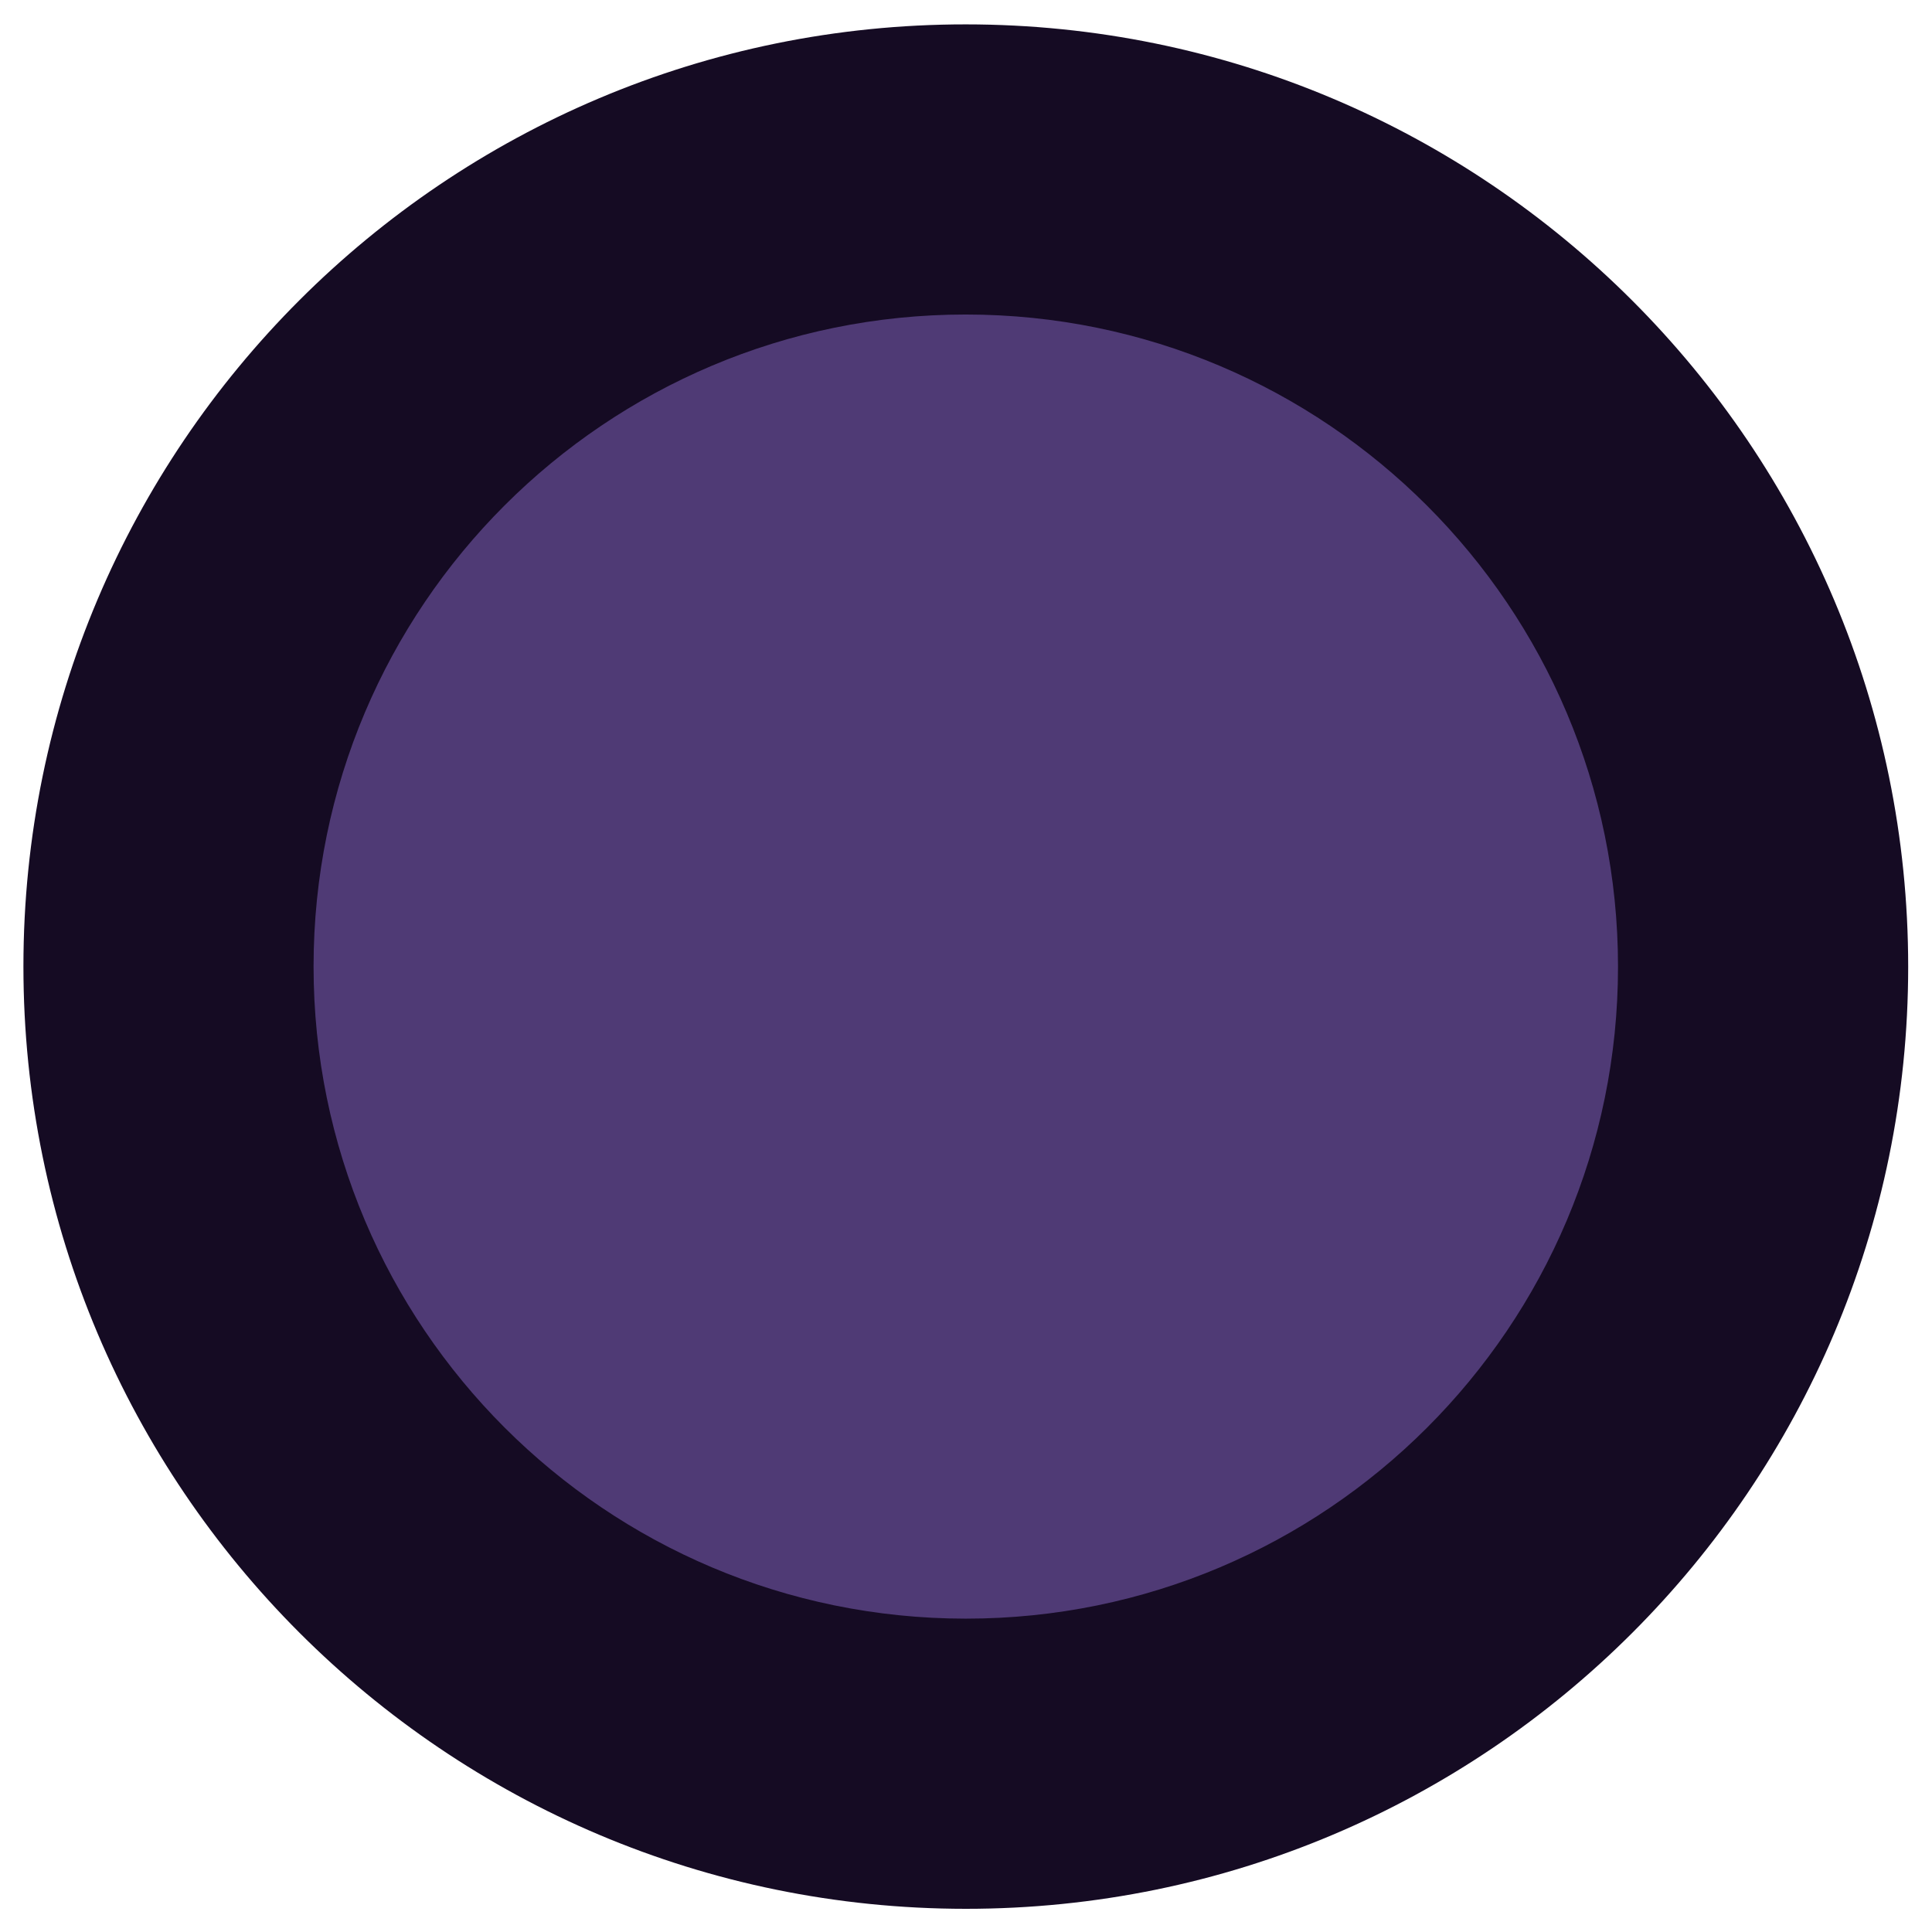
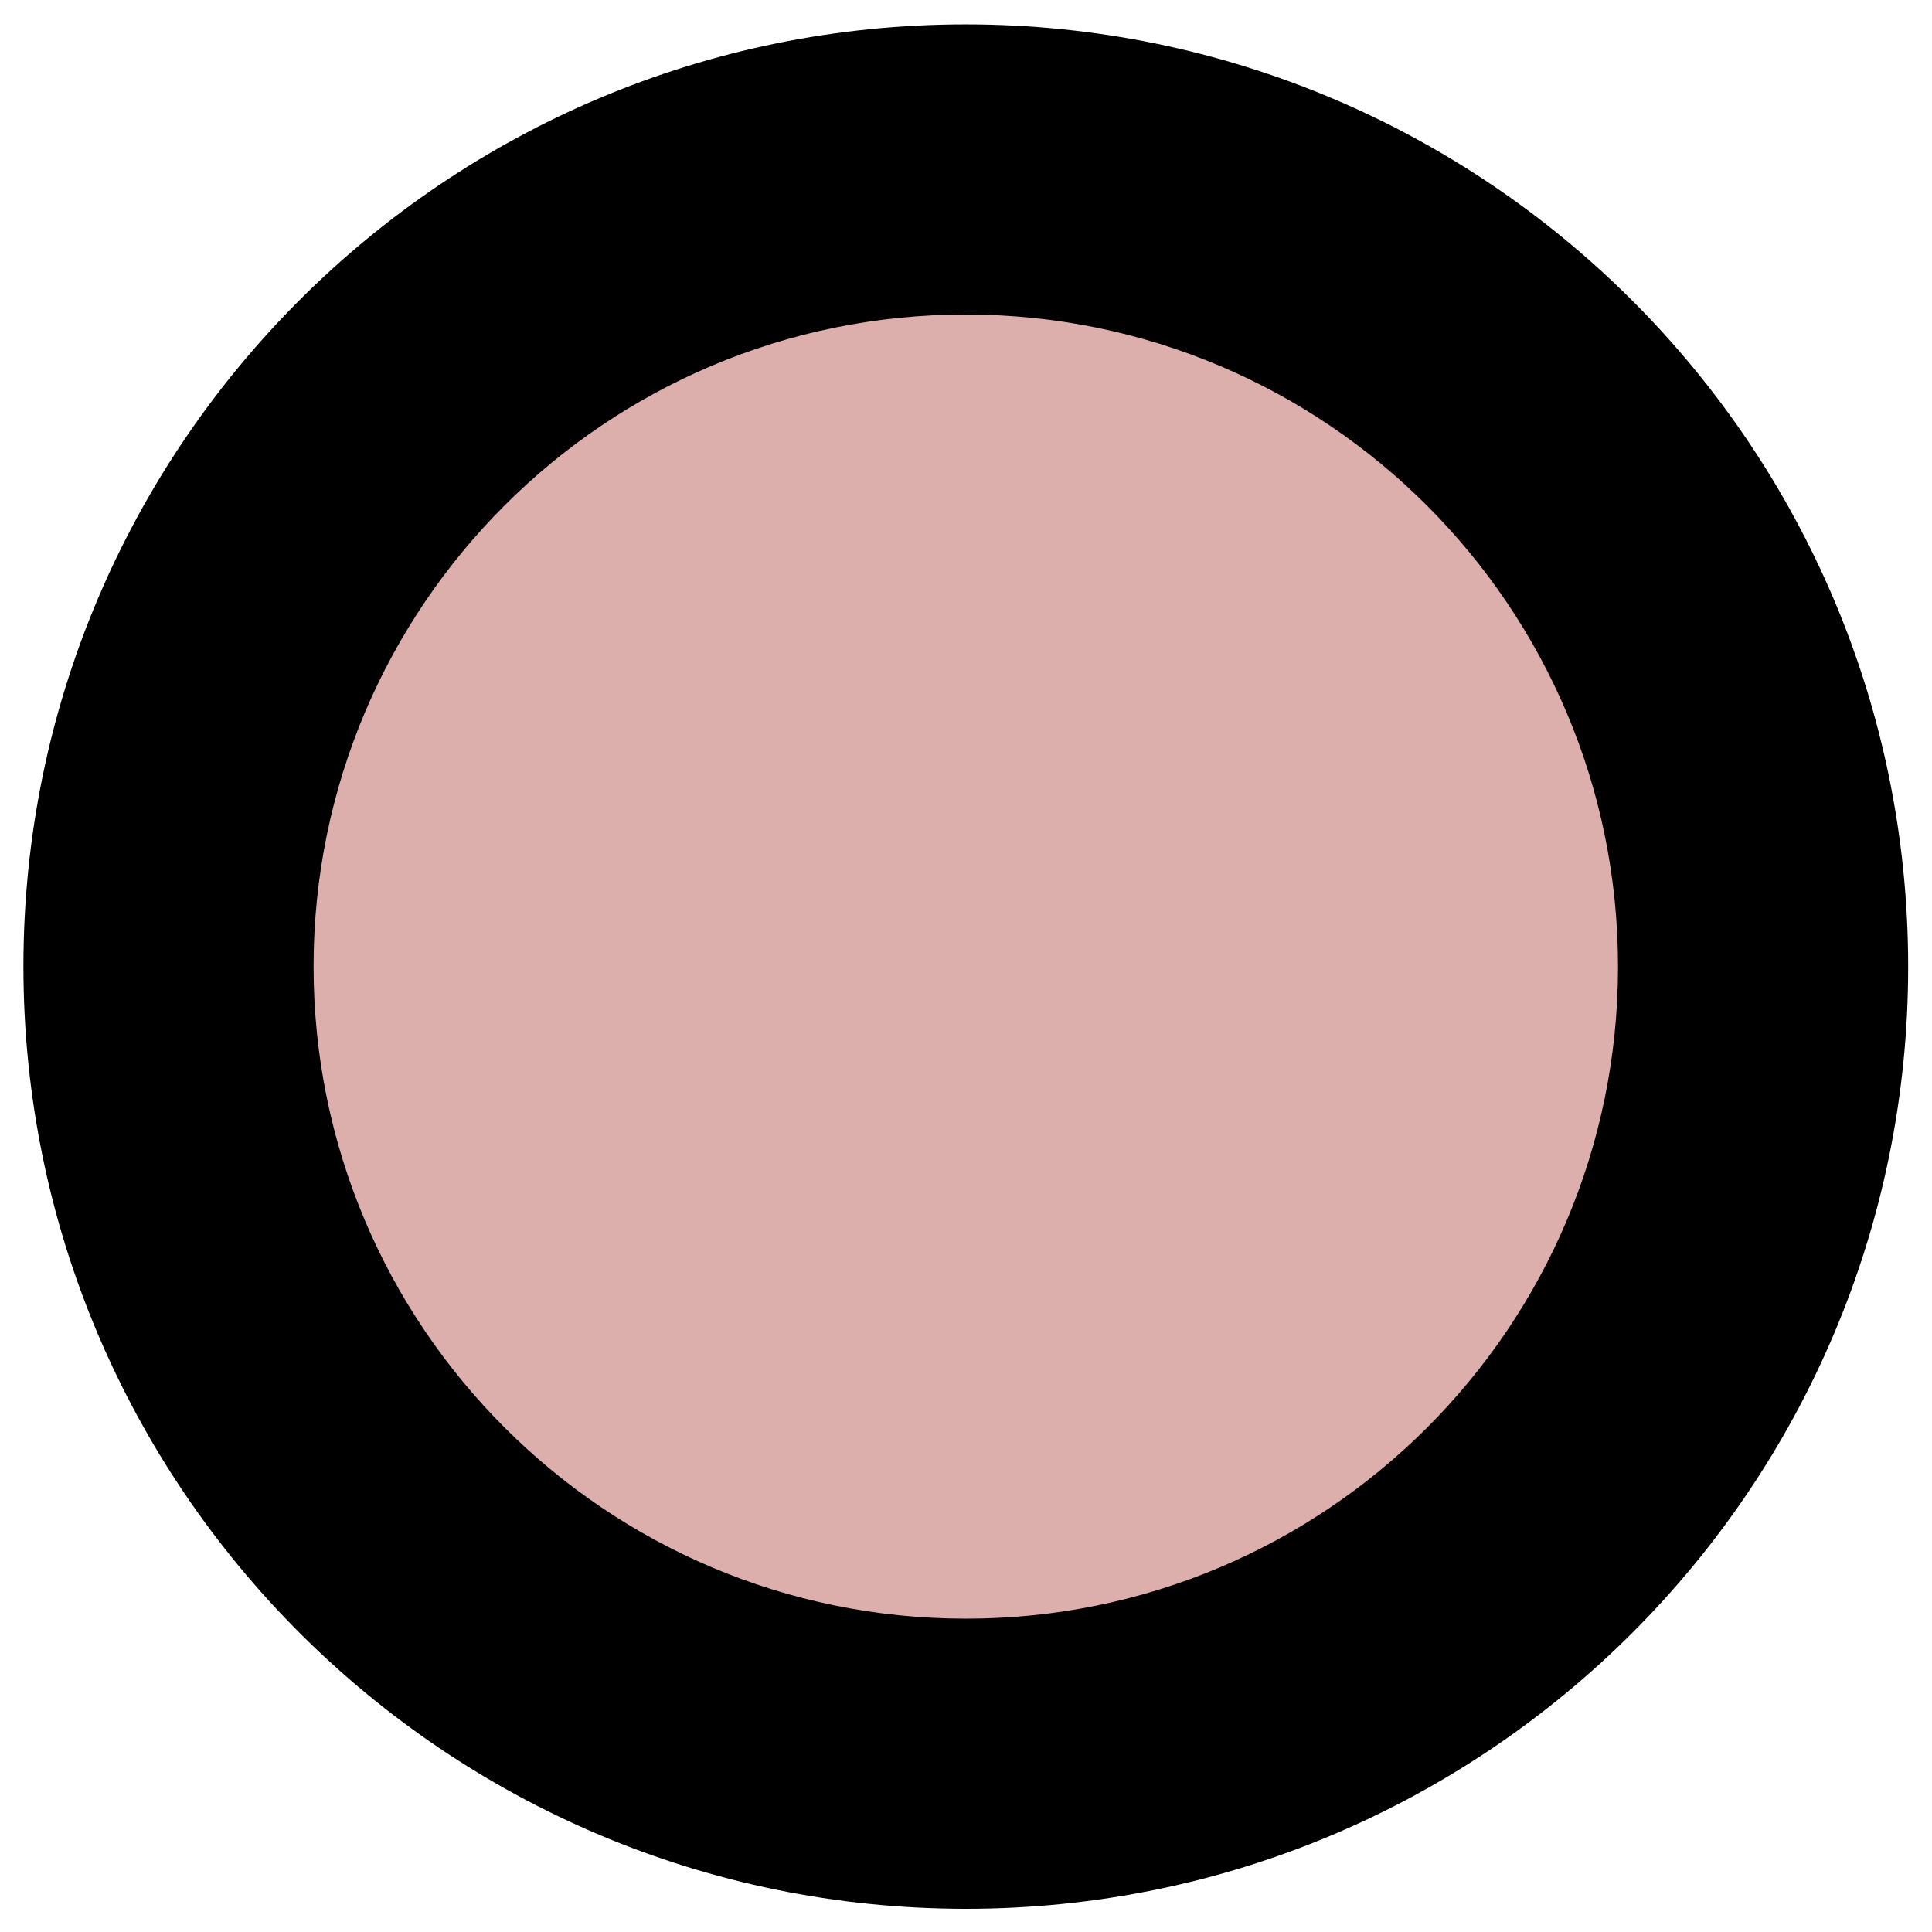
<svg xmlns="http://www.w3.org/2000/svg" width="73" height="73" viewBox="0 0 73 73" fill="none" version="1.1" id="svg2">
  <defs id="defs2" />
-   <path d="m 6.367,36.516 c 0,16.635 13.488,30.122 30.126,30.126 C 53.13,66.645 66.618,53.163 66.618,36.528 66.618,19.893 53.13,6.406 36.492,6.402 19.854,6.399 6.367,19.881 6.367,36.516 Z" fill="#A5B85D" id="path1" style="fill:#4f3a75;fill-opacity:1;stroke-width:0.988" />
-   <path fill-rule="evenodd" clip-rule="evenodd" d="m 61.136,36.527 c 0,-13.606 -11.032,-24.64 -24.644,-24.643 -13.611,-0.003 -24.644,11.027 -24.644,24.633 0,13.606 11.032,24.64 24.644,24.643 13.611,0.003 24.644,-11.027 24.644,-24.633 z M 36.492,0.921 C 56.157,0.925 72.1,16.866 72.1,36.529 72.1,56.192 56.157,72.128 36.492,72.124 16.828,72.12 0.885,56.178 0.885,36.515 0.885,16.852 16.828,0.917 36.492,0.921 Z" fill="#000000" id="path2" style="fill:#150b23;fill-opacity:1;stroke-width:0.988" />
+   <path d="m 6.367,36.516 c 0,16.635 13.488,30.122 30.126,30.126 C 53.13,66.645 66.618,53.163 66.618,36.528 66.618,19.893 53.13,6.406 36.492,6.402 19.854,6.399 6.367,19.881 6.367,36.516 Z" fill="#A5B85D" id="path1" style="fill:#dcaeac;fill-opacity:1;stroke-width:0.988" />
+   <path fill-rule="evenodd" clip-rule="evenodd" d="m 61.136,36.527 c 0,-13.606 -11.032,-24.64 -24.644,-24.643 -13.611,-0.003 -24.644,11.027 -24.644,24.633 0,13.606 11.032,24.64 24.644,24.643 13.611,0.003 24.644,-11.027 24.644,-24.633 z M 36.492,0.921 C 56.157,0.925 72.1,16.866 72.1,36.529 72.1,56.192 56.157,72.128 36.492,72.124 16.828,72.12 0.885,56.178 0.885,36.515 0.885,16.852 16.828,0.917 36.492,0.921 Z" fill="#000000" id="path2" style="fill:#000000;fill-opacity:1;stroke-width:0.988" />
</svg>
